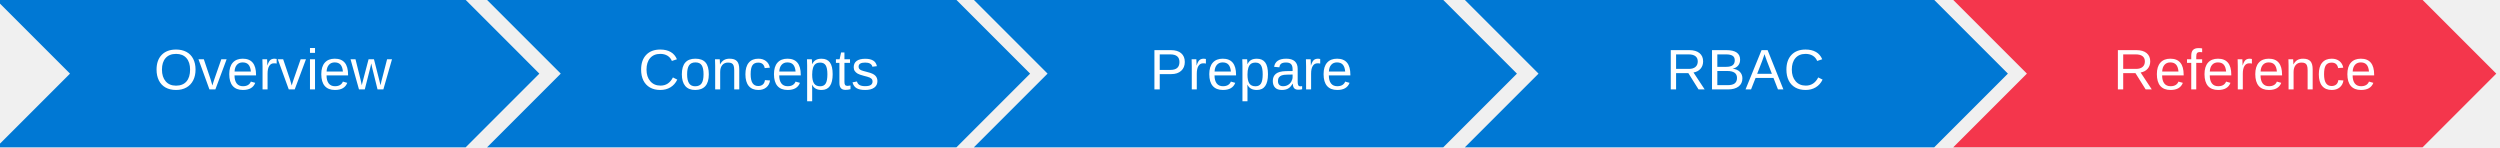
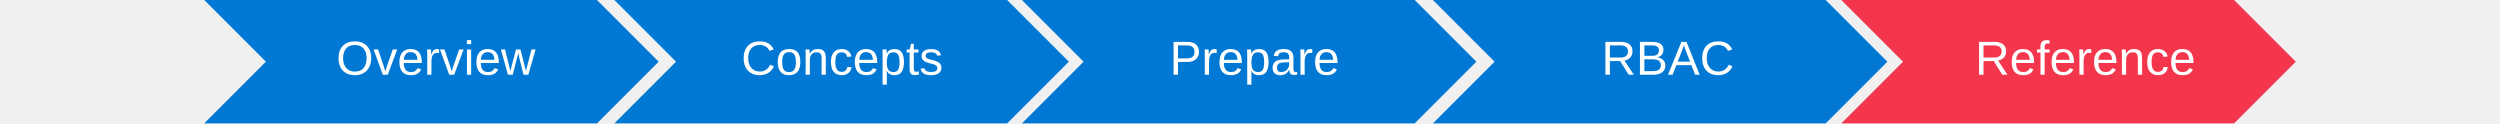
- <svg xmlns="http://www.w3.org/2000/svg" xml:space="preserve" version="1.1" viewBox="0 0 2407.5 142">
+ <svg xmlns="http://www.w3.org/2000/svg" xml:space="preserve" version="1.1" viewBox="0 0 2877 142">
  <style>
    .shp{fill-rule:evenodd;clip-rule:evenodd}
    .active{fill:#f4364c}
    .inactive{fill:#0078d4}
    .txt{fill:#fff;font-family:Aptos,SegoeUI,ArialMT,Arial,Helvetica,sans-serif;font-size:55px}
  </style>
-   <path class="shp inactive" d="M-3.6-.1h452l71 71-71 71h-452l71-71-71-71z" />
-   <text class="txt" transform="translate(148.152 86.114)">Overview</text>
-   <path class="shp inactive" d="M469-.1h452l71 71-71 71H469l71-71-71-71z" />
-   <text class="txt" transform="translate(614.59 86.114)">Concepts</text>
-   <path class="shp inactive" d="M937.8-.1h452l71 71-71 71h-452l71-71-71-71z" />
-   <text class="txt" transform="translate(1107.185 86.114)">Prepare</text>
-   <path class="shp inactive" d="M1410.6-.1h452l71 71-71 71h-452l71-71-71-71z" />
-   <text class="txt" transform="translate(1604.43 86.114)">RBAC</text>
-   <path class="shp active" d="M1880.9-.1h452l71 71-71 71h-452l71-71-71-71z" />
-   <text class="txt" transform="translate(2035 86.114)">Reference</text>
+   <path class="shp inactive" d="M235 0h452l71 71-71 71H235l71-71-71-71z" />
+   <text class="txt" transform="translate(387 86)">Overview</text>
+   <path class="shp inactive" d="M707 0h452l71 71-71 71H707l71-71-71-71z" />
+   <text class="txt" transform="translate(853 86)">Concepts</text>
+   <path class="shp inactive" d="M1176 0h452l71 71-71 71h-452l71-71-71-71z" />
+   <text class="txt" transform="translate(1346 86)">Prepare</text>
+   <path class="shp inactive" d="M1649 0h452l71 71-71 71h-452l71-71-71-71z" />
+   <text class="txt" transform="translate(1843 86)">RBAC</text>
+   <path class="shp active" d="M2119 0h452l71 71-71 71h-452l71-71-71-71z" />
+   <text class="txt" transform="translate(2273 86)">Reference</text>
</svg>
